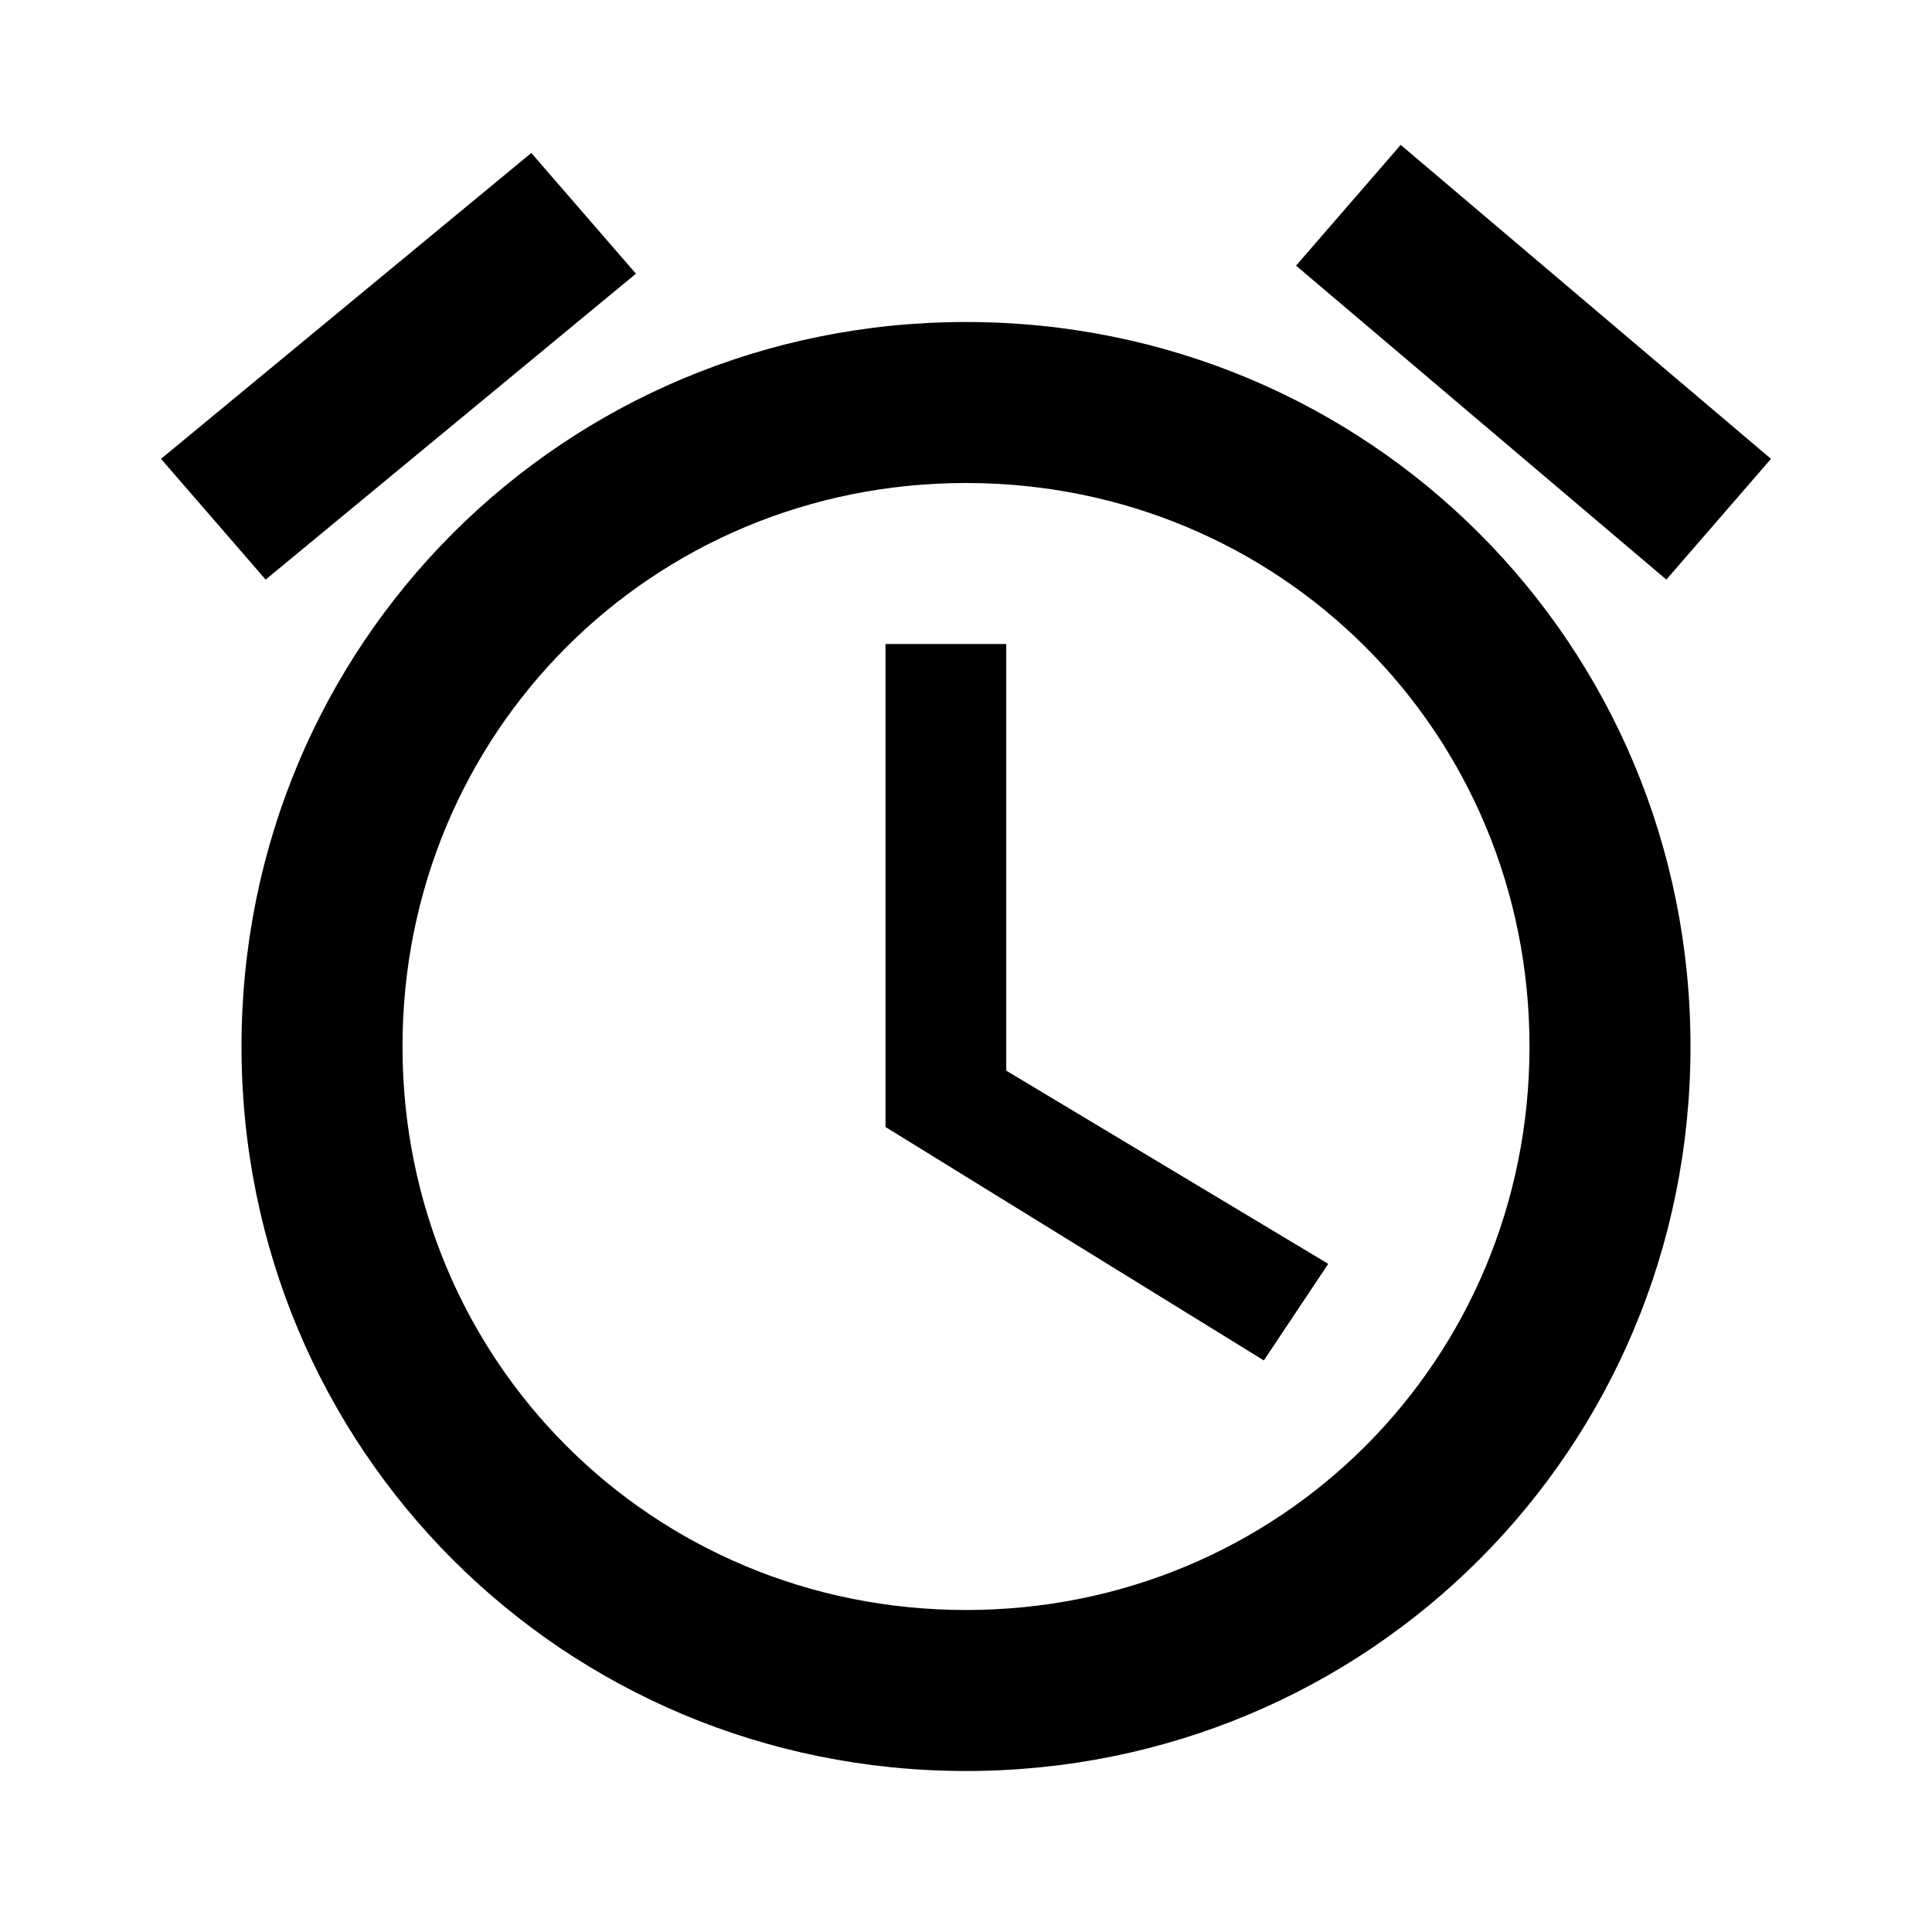
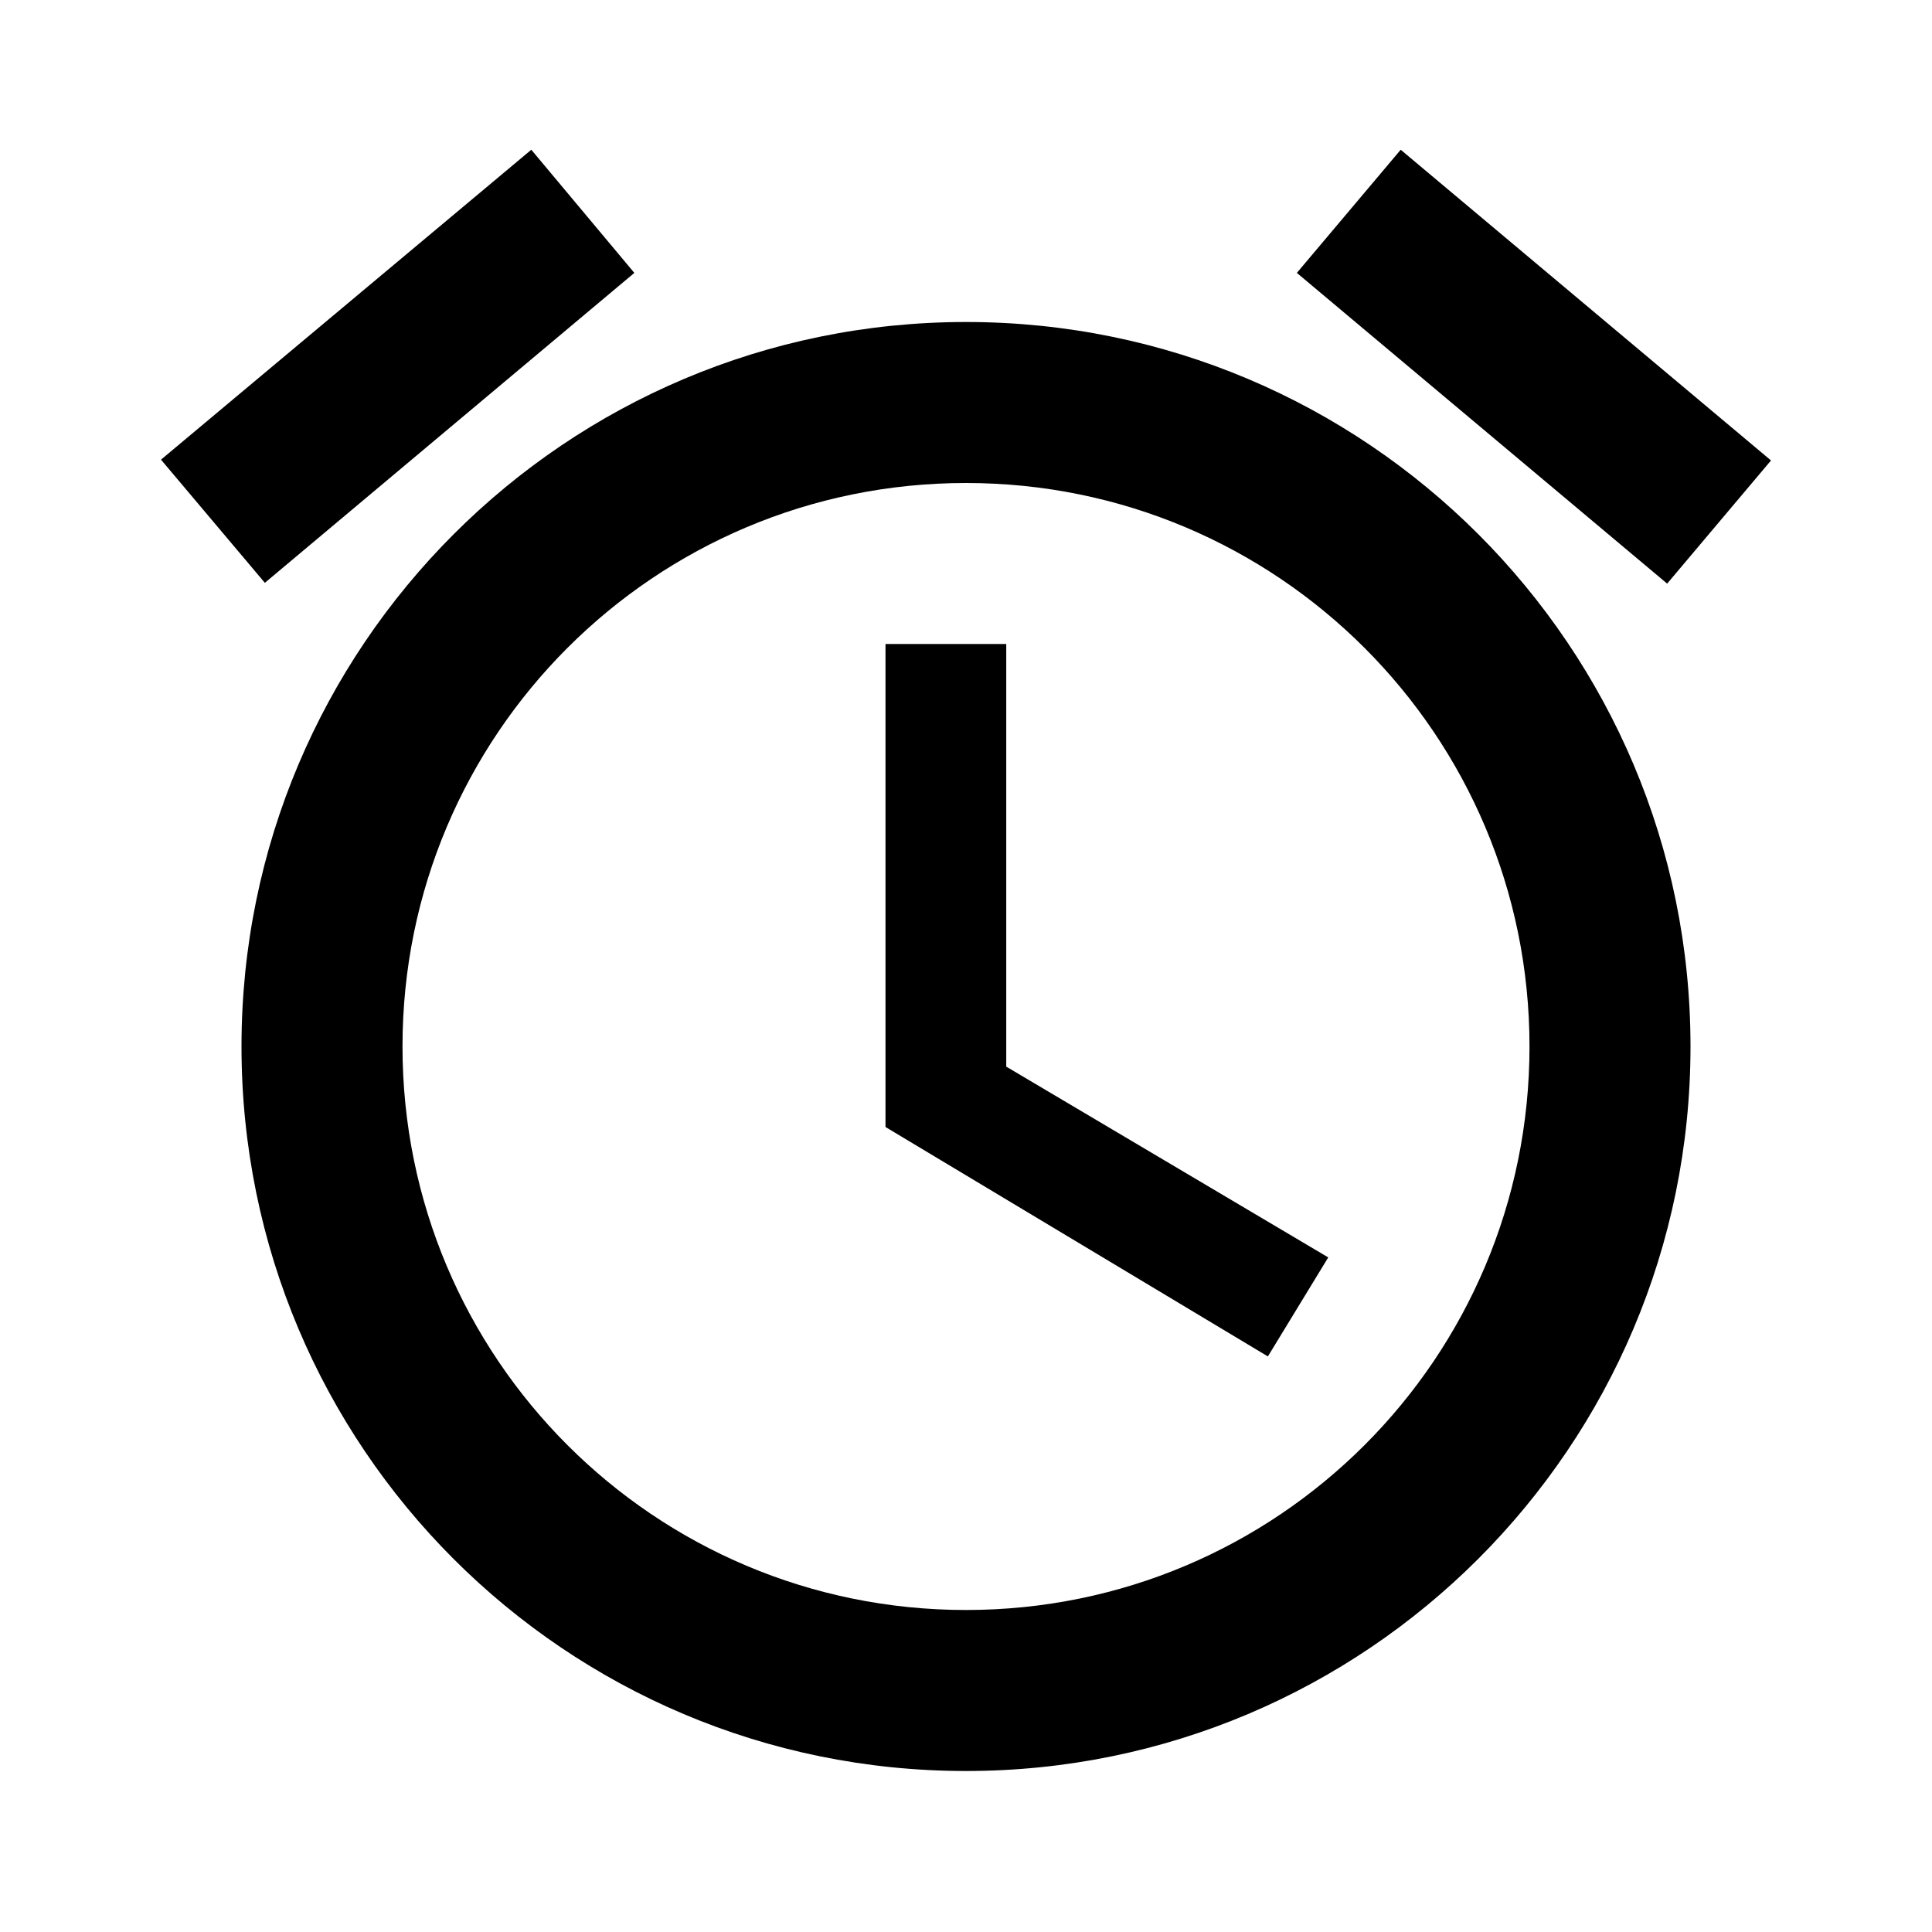
<svg xmlns="http://www.w3.org/2000/svg" viewBox="0 0 24 24">
-   <path fill="none" d="M-618-568H782v3600H-618zM0 0h24v24H0z" />
-   <path d="m22 5.7-4.6-3.9-1.3 1.5 4.6 3.9zM7.9 3.4 6.6 1.9 2 5.7l1.3 1.5zM12.5 8H11v6l4.7 2.9.8-1.2-4-2.4zM12 4c-5 0-9 4-9 9s4 9 9 9 9-4 9-9-4-9-9-9m0 16c-3.9 0-7-3.1-7-7s3.1-7 7-7 7 3.1 7 7-3.1 7-7 7" />
+   <path d="m22 5.72-4.6-3.86-1.29 1.53 4.6 3.86zM7.88 3.39 6.6 1.86 2 5.71l1.29 1.53zM12.5 8H11v6l4.75 2.85.75-1.23-4-2.37zM12 4a9 9 0 0 0-9 9c0 4.97 4.02 9 9 9a9 9 0 0 0 0-18m0 16c-3.87 0-7-3.13-7-7s3.13-7 7-7 7 3.13 7 7-3.13 7-7 7" />
</svg>
